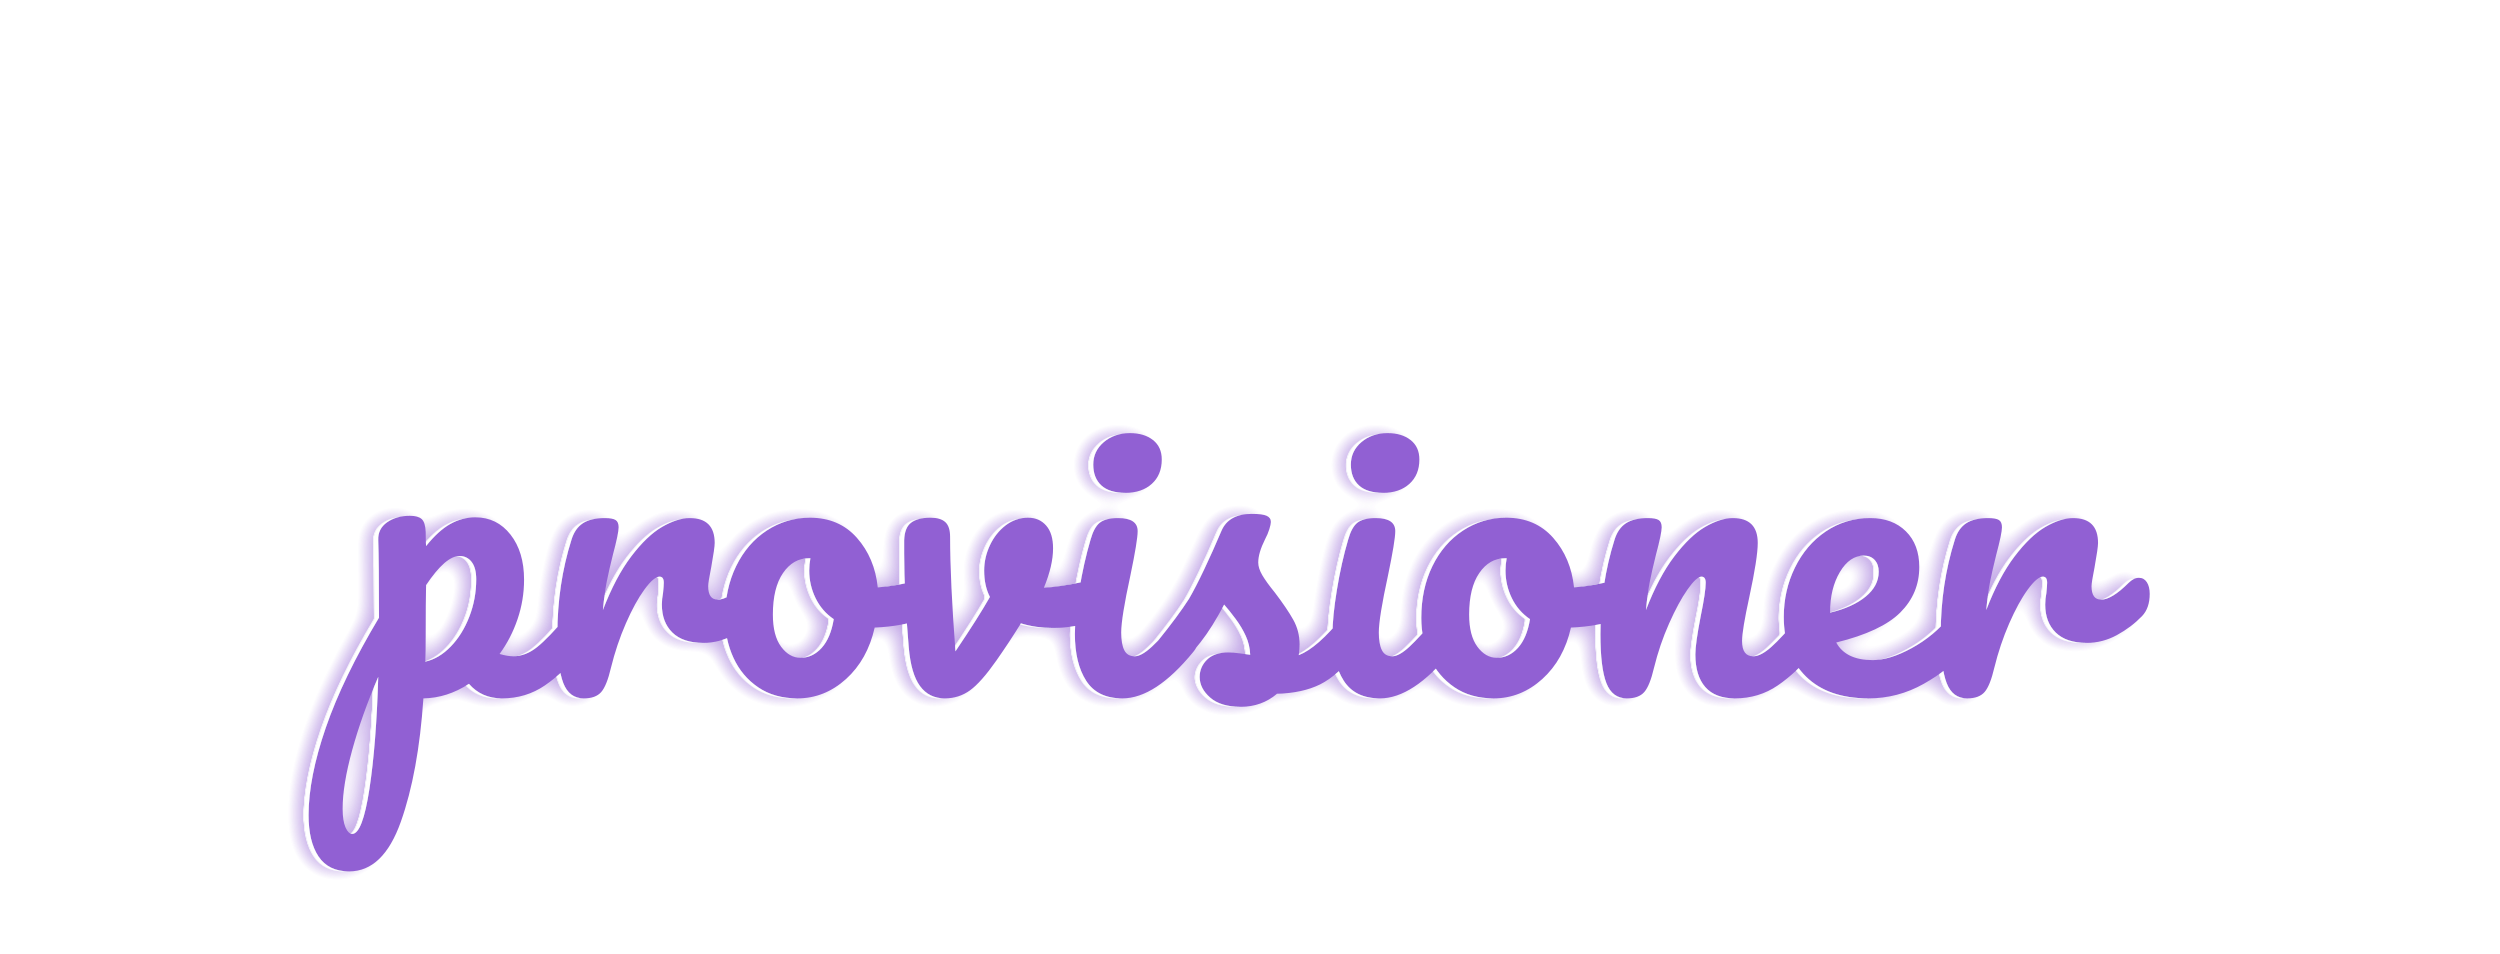
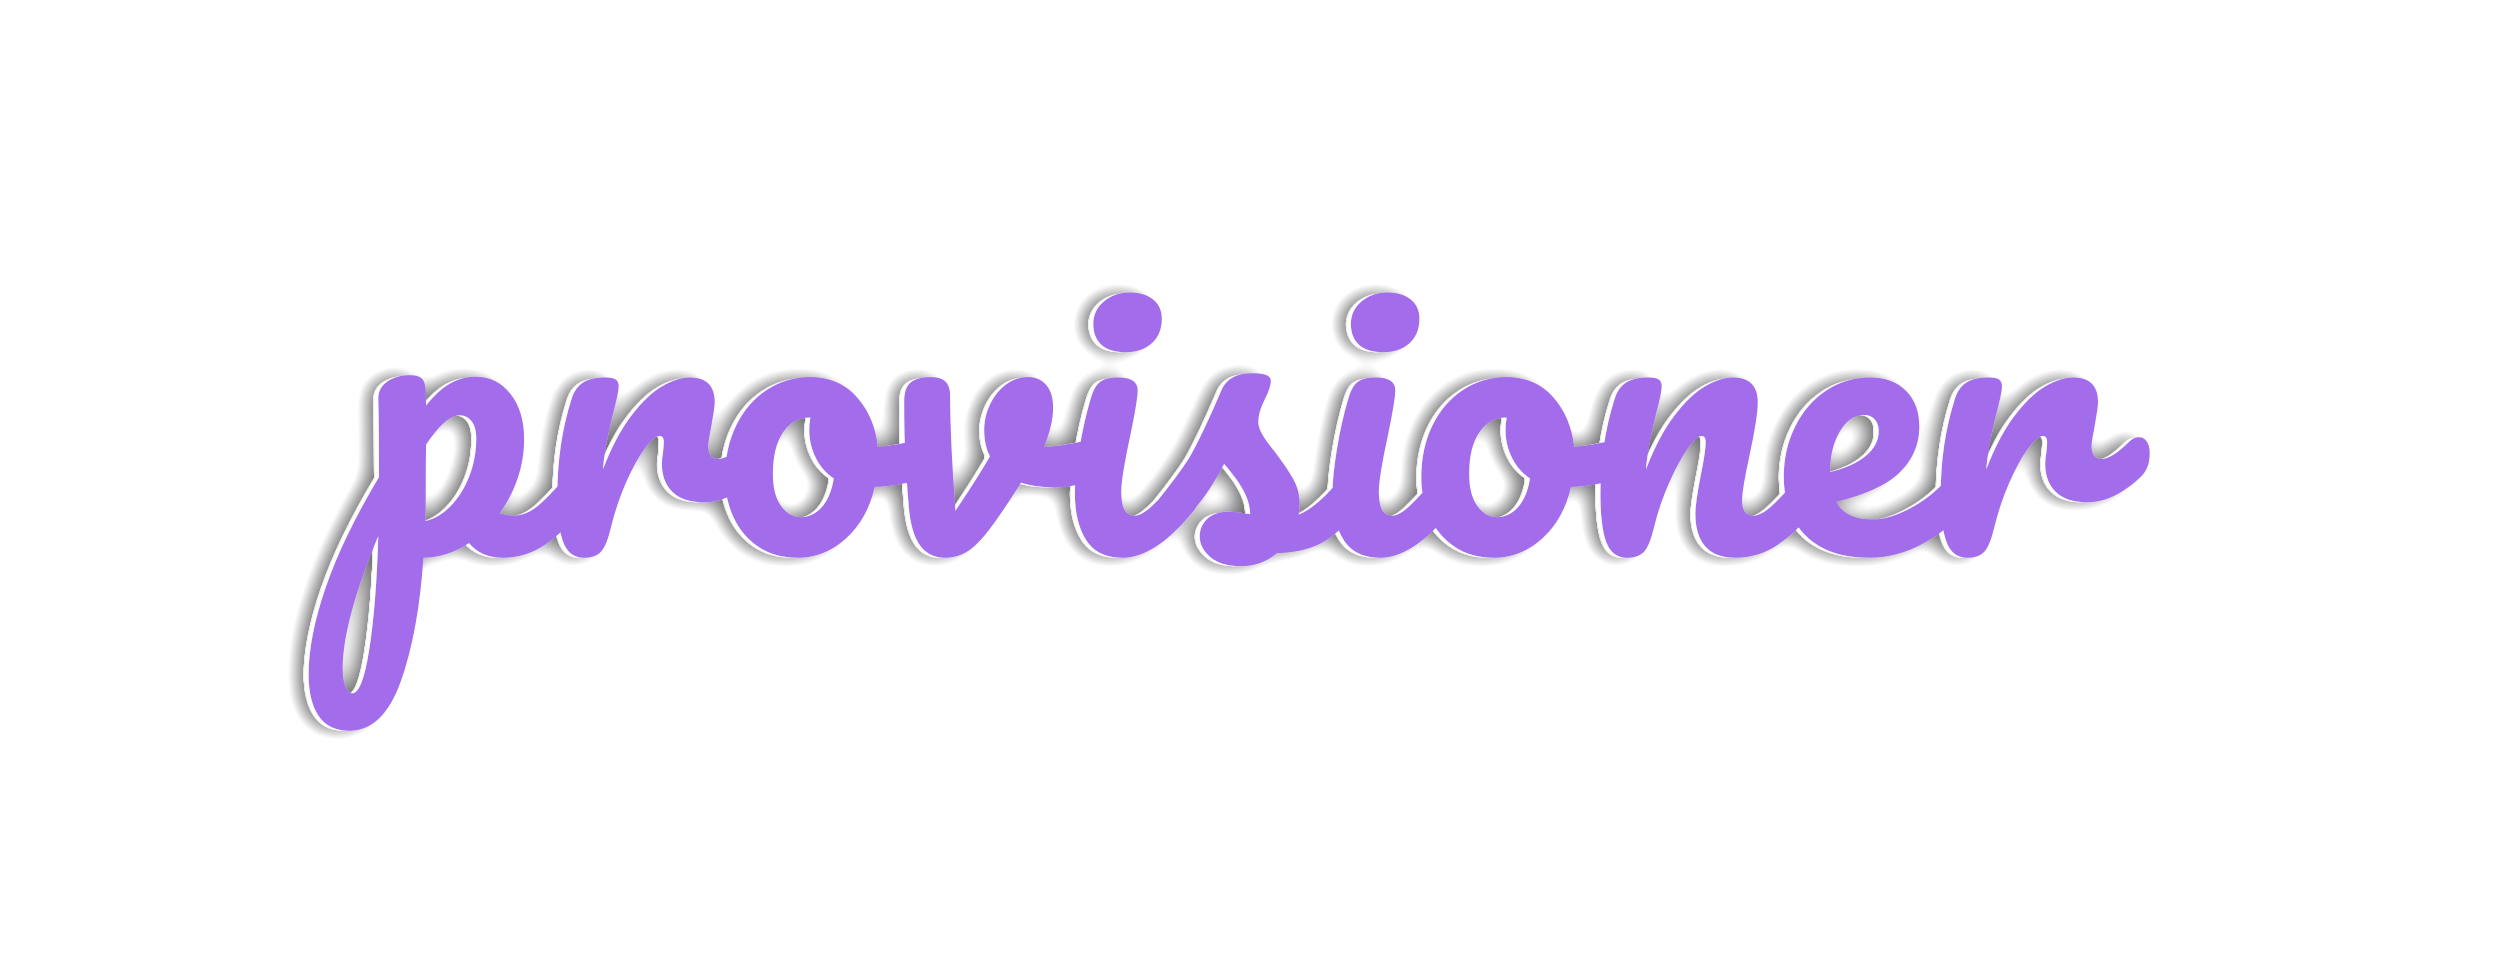
- <svg xmlns="http://www.w3.org/2000/svg" width="1306.25px" height="498.3px" viewBox="-403.125 -174.15 1306.25 498.3" style="background: rgba(0, 0, 0, 0);" preserveAspectRatio="xMidYMid">
+ <svg xmlns="http://www.w3.org/2000/svg" width="1306.278px" height="498.903px" viewBox="-403.139 -100.452 1306.278 498.903" style="background: none;" preserveAspectRatio="xMidYMid">
  <defs>
    <filter id="editing-extrude-glow">
      <feFlood flood-color="#ffffff" result="flood-1" />
      <feMorphology operator="erode" radius="1" in="SourceAlpha" result="erode" />
      <feComposite operator="in" in="flood-1" in2="erode" result="comp1" />
      <feConvolveMatrix order="4,4" divisor="1" in="comp1" result="convolve" kernelMatrix="0 0 0 0 0 0 0 0 1 1 1 1 0 0 0 0" />
      <feOffset dx="-4" dy="0" in="convolve" result="extrude" />
      <feComposite operator="in" in="flood-1" in2="extrude" result="comp-extrude" />
-       <feFlood flood-color="#9161d3" result="flood-2" />
+       <feFlood flood-color="#000000" result="flood-2" />
      <feComposite operator="in" in="flood-2" in2="SourceAlpha" result="comp2" />
      <feMorphology operator="dilate" radius="1" in="comp2" result="dilate" />
      <feOffset dx="-6" dy="0" in="dilate" result="offset" />
      <feGaussianBlur in="offset" stdDeviation="5.8" result="blur" />
      <feComponentTransfer in="blur" result="shadow">
        <feFuncA type="linear" slope="0.8" intercept="-0.2" />
      </feComponentTransfer>
      <feMerge>
        <feMergeNode in="shadow" />
        <feMergeNode in="comp-extrude" />
        <feMergeNode in="SourceGraphic" />
      </feMerge>
    </filter>
  </defs>
  <g filter="url(#editing-extrude-glow)">
-     <g transform="translate(-218.1017, 189.7575)">
-       <path d="M116.40-44.60L116.40-44.60Q119-44.60 120.50-42.20L120.50-42.20L120.50-42.20Q122-39.80 122-35.60L122-35.60L122-35.60Q122-27.60 118.20-23.20L118.20-23.20L118.20-23.20Q109.60-12.60 99.70-5.80L99.70-5.80L99.70-5.80Q89.80 1 77.20 1L77.20 1L77.20 1Q66.60 1 60-6.60L60-6.60L60-6.60Q48.60 0.80 36.20 1L36.20 1L36.20 1Q33.60 39.60 24.40 65.50L24.40 65.50L24.40 65.50Q15.20 91.40-2.60 91.40L-2.60 91.40L-2.60 91.40Q-13.40 91.40-18.60 83.60L-18.60 83.60L-18.60 83.60Q-23.80 75.80-23.80 62L-23.80 62L-23.80 62Q-23.80 42.40-14.80 16.30L-14.80 16.30L-14.80 16.30Q-5.80-9.80 13-41.20L13-41.20L13-41.20Q13-70.40 12.60-81.80L12.60-81.80L12.60-81.80Q12.40-87.60 17.20-91L17.20-91L17.20-91Q22-94.40 29.20-94.40L29.20-94.40L29.20-94.40Q33.40-94.40 35.30-92.70L35.30-92.70L35.30-92.70Q37.20-91 37.40-86L37.40-86L37.40-86Q37.40-81 37.60-78.60L37.60-78.60L37.60-78.60Q44-86.60 50.20-90.10L50.20-90.10L50.20-90.10Q56.40-93.60 63.40-93.60L63.40-93.60L63.40-93.60Q74.60-93.60 81.70-84.60L81.70-84.60L81.70-84.60Q88.80-75.60 88.80-61L88.80-61L88.80-61Q88.80-50.40 85.40-40.40L85.40-40.40L85.40-40.40Q82-30.40 76-22.20L76-22.20L76-22.20Q80.20-21 83-21L83-21L83-21Q89.60-21 95.60-25.80L95.60-25.80L95.60-25.80Q101.60-30.60 111-41.80L111-41.80L111-41.80Q113.40-44.60 116.40-44.60L116.40-44.60ZM37.20-18.20L37.20-18.20Q44.40-19.80 50.50-26.10L50.50-26.10L50.50-26.10Q56.60-32.40 60.20-41.70L60.20-41.70L60.20-41.70Q63.80-51 63.80-61.20L63.80-61.20L63.80-61.20Q63.80-67.20 61.40-70.30L61.40-70.30L61.40-70.30Q59-73.40 55-73.40L55-73.40L55-73.40Q47.80-73.40 37.60-58.20L37.60-58.20L37.60-58.20Q37.40-49.40 37.40-32.40L37.40-32.40L37.40-32.40Q37.40-23.20 37.20-18.20L37.20-18.20ZM-1 71.80L-1 71.80Q4.40 71.80 8 48.30L8 48.30L8 48.30Q11.60 24.80 12.60-10.20L12.60-10.20L12.60-10.20Q4 9.80-1 28L-1 28L-1 28Q-6 46.20-6 58.60L-6 58.60L-6 58.60Q-6 65-4.50 68.40L-4.50 68.40L-4.50 68.40Q-3 71.80-1 71.80L-1 71.80ZM120 1L120 1Q112.40 1 109.30-7L109.30-7L109.30-7Q106.20-15 106.20-32.60L106.20-32.60L106.20-32.60Q106.20-58.60 113.60-82L113.60-82L113.60-82Q115.40-87.80 119.50-90.50L119.50-90.50L119.50-90.50Q123.60-93.20 131-93.20L131-93.20L131-93.20Q135-93.20 136.60-92.20L136.60-92.20L136.60-92.20Q138.20-91.20 138.20-88.40L138.20-88.40L138.20-88.40Q138.20-85.20 135.20-74L135.20-74L135.20-74Q133.20-66 132-60L132-60L132-60Q130.80-54 130-45.20L130-45.20L130-45.20Q136.60-62.40 144.80-73.20L144.80-73.20L144.80-73.20Q153-84 160.90-88.60L160.90-88.60L160.90-88.60Q168.80-93.20 175.40-93.20L175.40-93.20L175.40-93.20Q188.40-93.20 188.40-80.20L188.40-80.20L188.40-80.20Q188.40-77.60 186.60-67.60L186.60-67.60L186.60-67.60Q185-59.60 185-57.60L185-57.60L185-57.60Q185-50.60 190-50.60L190-50.60L190-50.60Q195.60-50.60 204.40-59.40L204.40-59.40L204.40-59.40Q207-62 209.80-62L209.80-62L209.80-62Q212.40-62 213.90-59.70L213.90-59.70L213.90-59.70Q215.40-57.40 215.40-53.60L215.40-53.60L215.40-53.60Q215.40-46.20 211.40-42L211.40-42L211.40-42Q205.80-36.20 198.30-32.10L198.30-32.10L198.30-32.10Q190.80-28 182.40-28L182.40-28L182.40-28Q171.80-28 166.30-33.40L166.30-33.40L166.30-33.40Q160.80-38.80 160.80-48L160.80-48L160.80-48Q160.80-51 161.40-54L161.40-54L161.40-54Q161.80-58 161.80-59.40L161.80-59.40L161.80-59.40Q161.80-62.60 159.60-62.60L159.60-62.60L159.60-62.60Q156.60-62.60 151.70-55.90L151.70-55.90L151.70-55.90Q146.80-49.20 142-38.20L142-38.20L142-38.20Q137.20-27.20 134.20-15L134.20-15L134.20-15Q132-5.60 129.10-2.30L129.10-2.30L129.10-2.30Q126.20 1 120 1L120 1ZM298.80-61.40L298.80-61.40Q301.40-61.40 302.80-58.80L302.80-58.80L302.80-58.80Q304.20-56.20 304.20-52.20L304.20-52.20L304.20-52.20Q304.20-42.60 298.40-40.80L298.40-40.80L298.40-40.80Q286.40-36.60 272-36L272-36L272-36Q268.20-19.20 257-9.10L257-9.10L257-9.10Q245.80 1 231.60 1L231.60 1L231.60 1Q219.60 1 211.10-4.80L211.10-4.80L211.10-4.80Q202.60-10.60 198.20-20.20L198.20-20.20L198.20-20.20Q193.80-29.80 193.80-41L193.80-41L193.80-41Q193.80-56.20 199.60-68.10L199.60-68.10L199.60-68.10Q205.40-80 215.60-86.70L215.60-86.70L215.60-86.70Q225.80-93.40 238.20-93.40L238.20-93.40L238.20-93.40Q253.40-93.40 262.70-82.90L262.70-82.90L262.70-82.90Q272-72.40 273.60-57L273.60-57L273.60-57Q283-57.60 296-61L296-61L296-61Q297.60-61.40 298.80-61.40L298.80-61.40ZM233.20-20.20L233.20-20.20Q239.60-20.20 244.30-25.40L244.30-25.40L244.30-25.40Q249-30.60 250.60-40.40L250.60-40.40L250.60-40.40Q244.40-44.60 241.10-51.40L241.10-51.40L241.10-51.40Q237.80-58.20 237.80-65.80L237.80-65.80L237.80-65.80Q237.80-69 238.40-72.20L238.40-72.20L237.40-72.20L237.40-72.20Q229.40-72.20 224.10-64.50L224.10-64.50L224.10-64.50Q218.80-56.80 218.80-42.80L218.80-42.80L218.80-42.80Q218.80-31.80 223.10-26L223.10-26L223.10-26Q227.40-20.20 233.20-20.20L233.20-20.20ZM386-60.80L386-60.80Q386.60-61 388-61L388-61L388-61Q391-61 392.60-59L392.60-59L392.60-59Q394.20-57 394.20-53.60L394.20-53.60L394.20-53.60Q394.20-47.40 391.80-43.90L391.80-43.90L391.80-43.90Q389.40-40.40 384.60-38.80L384.60-38.80L384.60-38.80Q375.40-35.80 365-35.80L365-35.80L365-35.80Q356.20-35.80 348.40-38.20L348.40-38.20L348.40-38.20Q342.60-28.80 335.60-18.80L335.60-18.80L335.60-18.80Q327.60-7.40 321.80-3.20L321.80-3.20L321.80-3.20Q316 1 308.60 1L308.60 1L308.60 1Q300.40 1 295.70-5.40L295.70-5.40L295.70-5.40Q291-11.80 289.80-25.60L289.80-25.60L289.80-25.60Q287.40-53.60 287.40-74.60L287.40-74.60L287.40-81.60L287.40-81.60Q287.60-88.20 291-90.80L291-90.80L291-90.80Q294.40-93.40 301.20-93.40L301.20-93.40L301.20-93.40Q306.40-93.40 308.90-91.10L308.90-91.10L308.90-91.10Q311.40-88.80 311.40-83.40L311.40-83.40L311.40-83.40Q311.40-60.40 314.20-23.60L314.20-23.60L314.20-23.60Q326.20-41.40 332.20-52L332.20-52L332.20-52Q329.20-57.80 329.20-65.80L329.20-65.80L329.20-65.80Q329.20-72.60 332.20-79L332.20-79L332.20-79Q335.20-85.40 340.40-89.40L340.40-89.40L340.40-89.40Q345.60-93.40 352.20-93.40L352.20-93.40L352.20-93.40Q358-93.40 361.60-89.30L361.60-89.30L361.60-89.30Q365.20-85.20 365.20-77.40L365.20-77.40L365.20-77.40Q365.20-68.40 360.40-56.80L360.40-56.80L360.40-56.80Q368-57.20 380.60-59.80L380.60-59.80L386-60.80ZM403-106.40L403-106.40Q394.60-106.40 390.40-110.30L390.40-110.30L390.40-110.30Q386.20-114.20 386.20-121.20L386.20-121.20L386.20-121.20Q386.20-128.20 391.70-132.90L391.70-132.90L391.70-132.90Q397.20-137.60 405.40-137.60L405.40-137.60L405.40-137.60Q412.80-137.60 417.40-134L417.40-134L417.40-134Q422-130.40 422-123.80L422-123.80L422-123.80Q422-115.80 416.80-111.10L416.80-111.10L416.80-111.10Q411.60-106.40 403-106.40L403-106.40ZM401.40 1L401.40 1Q388.40 1 382.50-8.20L382.50-8.20L382.50-8.20Q376.60-17.40 376.60-32.60L376.60-32.60L376.60-32.60Q376.60-41.60 378.90-55.70L378.90-55.70L378.90-55.70Q381.20-69.80 384.80-82L384.80-82L384.80-82Q386.60-88.40 389.60-90.80L389.60-90.80L389.60-90.80Q392.60-93.20 399.20-93.20L399.20-93.20L399.20-93.20Q409.40-93.20 409.40-86.40L409.40-86.40L409.40-86.40Q409.40-81.40 405.60-63.20L405.60-63.20L405.60-63.20Q400.80-41.20 400.80-33.40L400.80-33.40L400.80-33.40Q400.80-27.40 402.40-24.20L402.40-24.20L402.40-24.20Q404-21 407.80-21L407.80-21L407.80-21Q411.40-21 416.80-26L416.80-26L416.80-26Q422.20-31 431.20-41.80L431.20-41.80L431.20-41.80Q433.60-44.60 436.60-44.60L436.60-44.60L436.60-44.60Q439.20-44.60 440.70-42.20L440.70-42.20L440.70-42.20Q442.20-39.80 442.20-35.60L442.20-35.60L442.20-35.60Q442.20-27.60 438.40-23.20L438.40-23.20L438.40-23.20Q418.60 1 401.40 1L401.40 1ZM463.20 5.40L463.20 5.40Q452.80 5.40 447.30 0.60L447.30 0.60L447.30 0.60Q441.80-4.20 441.80-10.20L441.80-10.20L441.80-10.20Q441.80-15.40 445.60-19.20L445.60-19.20L445.60-19.20Q449.40-23 456.80-23L456.80-23L456.80-23Q459.40-23 462.90-22.50L462.90-22.50L462.90-22.50Q466.40-22 468.20-21.80L468.20-21.80L468.20-21.80Q468-27 465.90-31.60L465.90-31.60L465.90-31.60Q463.80-36.20 460.60-40.50L460.60-40.50L460.60-40.50Q457.40-44.80 454.60-48L454.60-48L454.60-48Q448.40-36.20 442.30-28.40L442.30-28.40L442.30-28.40Q436.20-20.60 429-13.60L429-13.60L429-13.60Q425.40-10 421.40-10L421.40-10L421.40-10Q418.20-10 416.20-12.30L416.20-12.30L416.20-12.30Q414.20-14.60 414.20-18L414.20-18L414.20-18Q414.20-22 417-25.40L417-25.40L419.60-28.60L419.60-28.60Q430.60-42.20 436.20-51L436.20-51L436.20-51Q439.60-56.80 444.20-66.50L444.20-66.50L444.20-66.50Q448.80-76.20 453.20-86.60L453.20-86.60L453.20-86.60Q457-95.40 469-95.40L469-95.40L469-95.40Q474.60-95.40 476.80-94.40L476.80-94.40L476.80-94.40Q479-93.40 479-91.20L479-91.20L479-91.20Q479-90 478.20-87.40L478.20-87.40L478.20-87.40Q477.40-84.80 476-82.20L476-82.20L476-82.20Q472.40-75 472.40-70L472.40-70L472.40-70Q472.40-67 474.50-63.40L474.50-63.40L474.50-63.40Q476.60-59.80 481-54.40L481-54.40L481-54.40Q487.40-46 490.70-40.10L490.70-40.10L490.70-40.10Q494-34.20 494-27.20L494-27.20L494-27.20Q494-25.20 493.60-21.60L493.60-21.60L493.60-21.60Q503.40-25.40 516.60-41.80L516.60-41.80L516.60-41.80Q519-44.60 522-44.60L522-44.60L522-44.60Q524.60-44.60 526.10-42.20L526.10-42.20L526.10-42.20Q527.60-39.80 527.60-35.60L527.60-35.60L527.60-35.60Q527.60-28 523.80-23.20L523.80-23.20L523.80-23.20Q513.80-10.80 504.70-6.30L504.70-6.30L504.70-6.30Q495.60-1.80 482.20-1.40L482.20-1.40L482.20-1.40Q474.20 5.40 463.20 5.40L463.20 5.40ZM537.60-106.40L537.60-106.40Q529.20-106.40 525-110.30L525-110.30L525-110.30Q520.80-114.20 520.80-121.20L520.80-121.20L520.80-121.20Q520.80-128.20 526.30-132.90L526.30-132.90L526.30-132.90Q531.80-137.60 540-137.60L540-137.60L540-137.60Q547.40-137.60 552-134L552-134L552-134Q556.60-130.40 556.60-123.80L556.60-123.80L556.60-123.80Q556.60-115.80 551.40-111.10L551.40-111.10L551.40-111.10Q546.20-106.40 537.60-106.40L537.60-106.40ZM536 1L536 1Q523 1 517.10-8.20L517.10-8.20L517.10-8.20Q511.20-17.40 511.20-32.60L511.20-32.60L511.20-32.60Q511.20-41.60 513.50-55.70L513.50-55.70L513.50-55.70Q515.80-69.80 519.40-82L519.40-82L519.40-82Q521.20-88.40 524.20-90.80L524.20-90.80L524.20-90.80Q527.20-93.20 533.80-93.20L533.80-93.20L533.80-93.20Q544-93.20 544-86.40L544-86.40L544-86.40Q544-81.40 540.20-63.20L540.20-63.20L540.20-63.20Q535.40-41.20 535.40-33.40L535.40-33.40L535.40-33.40Q535.40-27.40 537-24.20L537-24.20L537-24.20Q538.60-21 542.40-21L542.40-21L542.40-21Q546-21 551.40-26L551.40-26L551.40-26Q556.80-31 565.80-41.80L565.80-41.80L565.80-41.80Q568.20-44.60 571.20-44.60L571.20-44.60L571.20-44.60Q573.80-44.60 575.30-42.20L575.30-42.20L575.30-42.20Q576.80-39.80 576.80-35.60L576.80-35.60L576.80-35.60Q576.80-27.60 573-23.20L573-23.20L573-23.20Q553.20 1 536 1L536 1ZM662.60-61.40L662.60-61.40Q665.20-61.40 666.60-58.80L666.60-58.80L666.60-58.80Q668-56.20 668-52.20L668-52.20L668-52.20Q668-42.60 662.20-40.80L662.20-40.80L662.20-40.80Q650.20-36.60 635.80-36L635.80-36L635.80-36Q632-19.20 620.80-9.10L620.80-9.10L620.80-9.10Q609.60 1 595.40 1L595.40 1L595.40 1Q583.40 1 574.90-4.80L574.90-4.80L574.90-4.80Q566.40-10.60 562-20.20L562-20.20L562-20.20Q557.60-29.80 557.60-41L557.60-41L557.60-41Q557.60-56.20 563.40-68.10L563.40-68.10L563.40-68.10Q569.20-80 579.40-86.70L579.40-86.70L579.40-86.70Q589.60-93.40 602-93.40L602-93.40L602-93.40Q617.20-93.40 626.50-82.90L626.50-82.90L626.50-82.90Q635.80-72.40 637.40-57L637.40-57L637.40-57Q646.80-57.60 659.80-61L659.80-61L659.80-61Q661.40-61.40 662.60-61.40L662.60-61.40ZM597-20.20L597-20.20Q603.40-20.20 608.10-25.40L608.10-25.40L608.10-25.40Q612.80-30.60 614.40-40.40L614.40-40.40L614.40-40.40Q608.20-44.60 604.90-51.40L604.90-51.40L604.90-51.40Q601.60-58.20 601.60-65.80L601.60-65.80L601.60-65.80Q601.60-69 602.20-72.20L602.20-72.20L601.20-72.20L601.20-72.20Q593.20-72.20 587.90-64.50L587.90-64.50L587.90-64.50Q582.60-56.80 582.60-42.80L582.60-42.80L582.60-42.80Q582.60-31.80 586.90-26L586.90-26L586.90-26Q591.20-20.20 597-20.20L597-20.20ZM665 1L665 1Q657.40 1 654.30-7L654.30-7L654.30-7Q651.20-15 651.20-32.60L651.20-32.60L651.20-32.60Q651.20-58.60 658.60-82L658.60-82L658.60-82Q660.40-87.80 664.50-90.50L664.50-90.50L664.50-90.50Q668.60-93.20 676-93.20L676-93.20L676-93.20Q680-93.20 681.60-92.20L681.60-92.20L681.60-92.20Q683.20-91.20 683.20-88.40L683.20-88.40L683.20-88.40Q683.20-85.20 680.20-74L680.20-74L680.20-74Q678.20-66 677-60L677-60L677-60Q675.80-54 675-45.20L675-45.20L675-45.20Q681.60-62.40 689.80-73.20L689.80-73.20L689.80-73.20Q698-84 705.90-88.60L705.90-88.60L705.90-88.60Q713.80-93.20 720.40-93.20L720.40-93.20L720.40-93.20Q733.40-93.20 733.40-80.20L733.40-80.20L733.40-80.20Q733.40-72.40 729-52L729-52L729-52Q725.20-34.60 725.20-29L725.20-29L725.20-29Q725.20-21 731-21L731-21L731-21Q735-21 740.50-25.90L740.50-25.90L740.50-25.90Q746-30.80 755.20-41.80L755.20-41.80L755.20-41.80Q757.60-44.60 760.60-44.60L760.60-44.60L760.60-44.60Q763.20-44.60 764.70-42.20L764.70-42.20L764.70-42.20Q766.20-39.80 766.20-35.60L766.20-35.60L766.20-35.60Q766.20-27.60 762.40-23.20L762.40-23.20L762.40-23.20Q753.80-12.60 743.90-5.80L743.90-5.80L743.90-5.80Q734 1 721.40 1L721.40 1L721.40 1Q711.20 1 706-4.90L706-4.90L706-4.90Q700.80-10.80 700.80-22L700.80-22L700.80-22Q700.80-27.60 703.60-42L703.60-42L703.60-42Q706.20-54.60 706.20-59.40L706.20-59.40L706.20-59.40Q706.20-62.60 704-62.60L704-62.60L704-62.60Q701.40-62.60 696.70-55.90L696.70-55.90L696.70-55.90Q692-49.20 687.10-38.20L687.10-38.20L687.10-38.20Q682.20-27.20 679.20-15L679.20-15L679.20-15Q677-5.60 674.10-2.30L674.10-2.30L674.10-2.30Q671.20 1 665 1L665 1ZM839.20-44.60L839.20-44.60Q841.80-44.60 843.30-42.20L843.30-42.20L843.30-42.20Q844.80-39.80 844.80-35.60L844.80-35.60L844.80-35.60Q844.80-27.60 841.00-23.20L841.00-23.20L841.00-23.20Q833.60-14.20 820.10-6.60L820.10-6.60L820.10-6.60Q806.60 1 791.20 1L791.20 1L791.20 1Q770.20 1 758.60-10.40L758.60-10.40L758.60-10.40Q747.00-21.80 747.00-41.60L747.00-41.60L747.00-41.60Q747.00-55.40 752.80-67.30L752.80-67.30L752.80-67.30Q758.60-79.20 768.90-86.20L768.90-86.20L768.90-86.20Q779.20-93.20 792.20-93.20L792.20-93.20L792.20-93.20Q803.80-93.20 810.80-86.30L810.80-86.30L810.80-86.30Q817.80-79.40 817.80-67.60L817.80-67.60L817.80-67.60Q817.80-53.80 807.90-43.90L807.90-43.90L807.90-43.90Q798.00-34 774.40-28.20L774.40-28.20L774.40-28.20Q779.40-19 793.40-19L793.40-19L793.40-19Q802.40-19 813.90-25.30L813.90-25.30L813.90-25.30Q825.40-31.60 833.80-41.80L833.80-41.80L833.80-41.80Q836.20-44.60 839.20-44.60L839.20-44.60ZM788.80-73.60L788.80-73.60Q781.40-73.60 776.30-65L776.30-65L776.30-65Q771.20-56.40 771.20-44.20L771.20-44.20L771.20-43.80L771.20-43.80Q783.00-46.60 789.80-52.20L789.80-52.20L789.80-52.20Q796.60-57.80 796.60-65.20L796.60-65.20L796.60-65.20Q796.60-69 794.50-71.30L794.50-71.30L794.50-71.30Q792.40-73.60 788.80-73.60L788.80-73.60ZM842.80 1L842.80 1Q835.20 1 832.10-7L832.10-7L832.10-7Q829.00-15 829.00-32.60L829.00-32.60L829.00-32.60Q829.00-58.60 836.40-82L836.40-82L836.40-82Q838.20-87.80 842.30-90.50L842.30-90.50L842.30-90.50Q846.40-93.20 853.80-93.20L853.80-93.20L853.80-93.20Q857.80-93.20 859.40-92.20L859.40-92.20L859.40-92.20Q861.00-91.20 861.00-88.40L861.00-88.40L861.00-88.40Q861.00-85.20 858.00-74L858.00-74L858.00-74Q856.00-66 854.80-60L854.80-60L854.80-60Q853.60-54 852.80-45.20L852.80-45.20L852.80-45.20Q859.40-62.40 867.60-73.20L867.60-73.20L867.60-73.20Q875.80-84 883.70-88.60L883.70-88.60L883.70-88.60Q891.60-93.20 898.20-93.20L898.20-93.20L898.20-93.20Q911.20-93.20 911.20-80.20L911.20-80.20L911.20-80.20Q911.20-77.60 909.40-67.60L909.40-67.60L909.40-67.60Q907.80-59.60 907.80-57.60L907.80-57.60L907.80-57.60Q907.80-50.60 912.80-50.60L912.80-50.60L912.80-50.60Q918.40-50.60 927.20-59.40L927.20-59.40L927.20-59.40Q929.80-62 932.60-62L932.60-62L932.60-62Q935.20-62 936.70-59.70L936.70-59.70L936.70-59.70Q938.20-57.40 938.20-53.60L938.20-53.60L938.20-53.60Q938.20-46.20 934.20-42L934.20-42L934.20-42Q928.60-36.20 921.10-32.10L921.10-32.10L921.10-32.10Q913.60-28 905.20-28L905.20-28L905.20-28Q894.60-28 889.10-33.40L889.10-33.40L889.10-33.40Q883.60-38.80 883.60-48L883.60-48L883.60-48Q883.60-51 884.20-54L884.20-54L884.20-54Q884.60-58 884.60-59.40L884.60-59.40L884.60-59.40Q884.60-62.60 882.40-62.60L882.40-62.60L882.40-62.60Q879.40-62.60 874.50-55.90L874.50-55.90L874.50-55.90Q869.60-49.20 864.80-38.20L864.80-38.20L864.80-38.20Q860.00-27.20 857.00-15L857.00-15L857.00-15Q854.80-5.60 851.90-2.30L851.90-2.30L851.90-2.30Q849.00 1 842.80 1L842.80 1Z" fill="#9161d3" />
+     <g transform="translate(-218.1022, 189.9791)">
+       <path d="M116.40-44.60L116.40-44.60Q119-44.60 120.50-42.20L120.50-42.20L120.50-42.20Q122-39.80 122-35.60L122-35.60L122-35.60Q122-27.60 118.20-23.20L118.20-23.20L118.20-23.20Q109.60-12.60 99.70-5.80L99.70-5.80L99.70-5.80Q89.80 1 77.20 1L77.20 1L77.20 1Q66.60 1 60-6.60L60-6.60L60-6.60Q48.60 0.80 36.20 1L36.20 1L36.20 1Q33.60 39.60 24.40 65.50L24.40 65.50L24.40 65.50Q15.20 91.40-2.60 91.40L-2.60 91.40L-2.60 91.40Q-13.40 91.40-18.60 83.60L-18.60 83.60L-18.60 83.60Q-23.80 75.80-23.80 62L-23.80 62L-23.80 62Q-23.80 42.40-14.80 16.30L-14.80 16.30L-14.80 16.30Q-5.80-9.80 13-41.20L13-41.20L13-41.20Q13-70.40 12.60-81.80L12.60-81.80L12.60-81.80Q12.40-87.60 17.20-91L17.20-91L17.20-91Q22-94.40 29.20-94.40L29.20-94.40L29.20-94.40Q33.40-94.40 35.30-92.70L35.30-92.70L35.30-92.70Q37.20-91 37.40-86L37.40-86L37.40-86Q37.40-81 37.60-78.60L37.60-78.60L37.60-78.60Q44-86.60 50.20-90.10L50.20-90.10L50.20-90.10Q56.40-93.60 63.40-93.60L63.40-93.60L63.40-93.60Q74.60-93.60 81.70-84.60L81.70-84.60L81.70-84.60Q88.80-75.60 88.80-61L88.80-61L88.80-61Q88.80-50.40 85.40-40.40L85.40-40.40L85.40-40.40Q82-30.40 76-22.20L76-22.20L76-22.20Q80.20-21 83-21L83-21L83-21Q89.60-21 95.60-25.80L95.60-25.80L95.60-25.80Q101.60-30.60 111-41.80L111-41.80L111-41.80Q113.40-44.60 116.40-44.60L116.40-44.60ZM37.20-18.20L37.20-18.20Q44.40-19.80 50.50-26.10L50.50-26.10L50.50-26.10Q56.60-32.40 60.20-41.70L60.20-41.70L60.20-41.70Q63.80-51 63.80-61.20L63.80-61.20L63.80-61.20Q63.80-67.20 61.40-70.30L61.40-70.30L61.40-70.30Q59-73.40 55-73.40L55-73.40L55-73.40Q47.80-73.40 37.60-58.20L37.60-58.20L37.60-58.20Q37.40-49.40 37.40-32.40L37.40-32.40L37.40-32.40Q37.40-23.20 37.20-18.20L37.20-18.20ZM-1 71.80L-1 71.80Q4.40 71.80 8 48.30L8 48.30L8 48.30Q11.60 24.80 12.60-10.20L12.60-10.20L12.60-10.20Q4 9.80-1 28L-1 28L-1 28Q-6 46.20-6 58.60L-6 58.60L-6 58.60Q-6 65-4.50 68.40L-4.50 68.40L-4.50 68.40Q-3 71.80-1 71.80L-1 71.80ZM120 1L120 1Q112.40 1 109.30-7L109.30-7L109.30-7Q106.20-15 106.20-32.60L106.20-32.60L106.20-32.60Q106.20-58.60 113.60-82L113.60-82L113.60-82Q115.40-87.80 119.50-90.50L119.50-90.50L119.50-90.50Q123.60-93.20 131-93.20L131-93.20L131-93.20Q135-93.20 136.60-92.20L136.60-92.20L136.60-92.20Q138.20-91.20 138.20-88.40L138.20-88.40L138.20-88.40Q138.20-85.20 135.20-74L135.20-74L135.20-74Q133.20-66 132-60L132-60L132-60Q130.80-54 130-45.20L130-45.20L130-45.20Q136.60-62.40 144.80-73.20L144.80-73.20L144.80-73.20Q153-84 160.90-88.60L160.90-88.60L160.90-88.60Q168.80-93.20 175.40-93.20L175.40-93.20L175.40-93.20Q188.40-93.20 188.40-80.20L188.40-80.20L188.40-80.20Q188.40-77.60 186.60-67.60L186.60-67.60L186.60-67.60Q185-59.60 185-57.60L185-57.60L185-57.60Q185-50.60 190-50.60L190-50.60L190-50.60Q195.60-50.60 204.40-59.40L204.40-59.40L204.40-59.40Q207-62 209.80-62L209.80-62L209.80-62Q212.40-62 213.90-59.70L213.90-59.70L213.90-59.70Q215.40-57.40 215.40-53.60L215.40-53.60L215.40-53.60Q215.40-46.20 211.40-42L211.40-42L211.40-42Q205.80-36.20 198.30-32.10L198.30-32.10L198.30-32.10Q190.80-28 182.40-28L182.40-28L182.40-28Q171.80-28 166.30-33.40L166.30-33.40L166.30-33.40Q160.80-38.80 160.80-48L160.80-48L160.80-48Q160.80-51 161.40-54L161.40-54L161.40-54Q161.80-58 161.80-59.40L161.80-59.40L161.80-59.40Q161.80-62.60 159.60-62.60L159.60-62.60L159.60-62.60Q156.60-62.60 151.70-55.90L151.70-55.90L151.70-55.90Q146.80-49.20 142-38.20L142-38.20L142-38.20Q137.20-27.20 134.20-15L134.20-15L134.20-15Q132-5.60 129.10-2.30L129.10-2.30L129.10-2.30Q126.20 1 120 1L120 1ZM298.80-61.40L298.80-61.40Q301.40-61.40 302.80-58.80L302.80-58.80L302.80-58.80Q304.20-56.20 304.20-52.20L304.20-52.20L304.20-52.20Q304.20-42.60 298.40-40.80L298.40-40.80L298.40-40.80Q286.40-36.60 272-36L272-36L272-36Q268.20-19.20 257-9.10L257-9.10L257-9.10Q245.80 1 231.60 1L231.60 1L231.60 1Q219.60 1 211.10-4.80L211.10-4.80L211.10-4.80Q202.60-10.60 198.20-20.20L198.20-20.20L198.20-20.20Q193.80-29.80 193.80-41L193.80-41L193.80-41Q193.80-56.20 199.60-68.10L199.60-68.10L199.60-68.10Q205.40-80 215.60-86.70L215.60-86.70L215.60-86.70Q225.80-93.40 238.20-93.40L238.20-93.40L238.20-93.40Q253.40-93.40 262.70-82.90L262.70-82.90L262.70-82.90Q272-72.40 273.60-57L273.60-57L273.60-57Q283-57.60 296-61L296-61L296-61Q297.60-61.40 298.80-61.40L298.80-61.40ZM233.20-20.20L233.20-20.20Q239.60-20.20 244.30-25.40L244.30-25.40L244.30-25.40Q249-30.60 250.60-40.40L250.60-40.40L250.60-40.40Q244.40-44.60 241.10-51.40L241.10-51.40L241.10-51.40Q237.80-58.20 237.80-65.80L237.80-65.80L237.80-65.80Q237.80-69 238.40-72.20L238.40-72.20L237.40-72.20L237.40-72.20Q229.40-72.20 224.10-64.50L224.10-64.50L224.10-64.50Q218.80-56.80 218.80-42.80L218.80-42.80L218.80-42.80Q218.80-31.80 223.10-26L223.10-26L223.10-26Q227.40-20.20 233.20-20.20L233.20-20.20ZM386-60.80L386-60.80Q386.60-61 388-61L388-61L388-61Q391-61 392.60-59L392.60-59L392.60-59Q394.20-57 394.20-53.60L394.20-53.60L394.20-53.60Q394.20-47.40 391.80-43.90L391.80-43.90L391.80-43.90Q389.40-40.40 384.60-38.80L384.60-38.80L384.60-38.80Q375.40-35.80 365-35.80L365-35.80L365-35.80Q356.20-35.80 348.40-38.20L348.40-38.20L348.40-38.20Q342.60-28.80 335.60-18.80L335.60-18.80L335.60-18.80Q327.60-7.40 321.80-3.20L321.80-3.20L321.80-3.20Q316 1 308.60 1L308.60 1L308.60 1Q300.40 1 295.70-5.40L295.70-5.40L295.70-5.40Q291-11.80 289.80-25.60L289.80-25.60L289.80-25.60Q287.40-53.60 287.40-74.60L287.40-74.60L287.40-81.60L287.40-81.60Q287.60-88.20 291-90.80L291-90.80L291-90.80Q294.40-93.40 301.20-93.40L301.20-93.40L301.20-93.40Q306.40-93.40 308.90-91.10L308.90-91.10L308.90-91.10Q311.40-88.80 311.40-83.40L311.40-83.40L311.40-83.40Q311.40-60.40 314.20-23.60L314.20-23.60L314.20-23.60Q326.20-41.40 332.20-52L332.20-52L332.20-52Q329.20-57.80 329.20-65.80L329.20-65.80L329.20-65.80Q329.20-72.60 332.20-79L332.20-79L332.20-79Q335.20-85.40 340.40-89.40L340.40-89.40L340.40-89.40Q345.60-93.40 352.20-93.40L352.20-93.40L352.20-93.40Q358-93.40 361.60-89.30L361.60-89.30L361.60-89.30Q365.20-85.20 365.20-77.40L365.20-77.40L365.20-77.40Q365.20-68.40 360.40-56.80L360.40-56.80L360.40-56.80Q368-57.20 380.60-59.80L380.60-59.80L386-60.80ZM403-106.40L403-106.40Q394.60-106.40 390.40-110.30L390.40-110.30L390.40-110.30Q386.20-114.20 386.20-121.20L386.20-121.20L386.20-121.20Q386.20-128.20 391.70-132.90L391.70-132.90L391.70-132.90Q397.20-137.60 405.40-137.60L405.40-137.60L405.40-137.60Q412.80-137.60 417.40-134L417.40-134L417.40-134Q422-130.40 422-123.80L422-123.80L422-123.80Q422-115.80 416.80-111.10L416.80-111.10L416.80-111.10Q411.60-106.40 403-106.40L403-106.40ZM401.40 1L401.40 1Q388.40 1 382.50-8.20L382.50-8.20L382.50-8.20Q376.60-17.40 376.60-32.60L376.60-32.60L376.60-32.60Q376.60-41.60 378.90-55.70L378.90-55.70L378.90-55.70Q381.20-69.80 384.80-82L384.80-82L384.80-82Q386.60-88.40 389.60-90.80L389.60-90.80L389.60-90.80Q392.60-93.20 399.20-93.20L399.20-93.20L399.20-93.20Q409.40-93.20 409.40-86.40L409.40-86.40L409.40-86.40Q409.40-81.40 405.60-63.20L405.60-63.20L405.60-63.20Q400.80-41.20 400.80-33.40L400.80-33.40L400.80-33.40Q400.80-27.40 402.40-24.20L402.40-24.20L402.40-24.20Q404-21 407.80-21L407.80-21L407.80-21Q411.40-21 416.80-26L416.80-26L416.80-26Q422.20-31 431.20-41.80L431.20-41.80L431.20-41.80Q433.60-44.60 436.60-44.60L436.60-44.60L436.60-44.60Q439.20-44.60 440.70-42.20L440.70-42.20L440.70-42.20Q442.20-39.80 442.20-35.60L442.20-35.60L442.20-35.60Q442.20-27.60 438.40-23.20L438.40-23.20L438.40-23.20Q418.60 1 401.40 1L401.40 1ZM463.20 5.40L463.20 5.40Q452.80 5.40 447.30 0.60L447.30 0.60L447.30 0.60Q441.80-4.20 441.80-10.20L441.80-10.20L441.80-10.20Q441.80-15.40 445.60-19.20L445.60-19.20L445.60-19.20Q449.40-23 456.80-23L456.80-23L456.80-23Q459.40-23 462.90-22.50L462.90-22.50L462.90-22.50Q466.40-22 468.20-21.80L468.20-21.80L468.20-21.80Q468-27 465.90-31.60L465.90-31.60L465.90-31.60Q463.80-36.20 460.60-40.50L460.60-40.50L460.60-40.50Q457.40-44.80 454.60-48L454.60-48L454.60-48Q448.40-36.20 442.30-28.40L442.30-28.40L442.30-28.40Q436.20-20.60 429-13.60L429-13.60L429-13.60Q425.40-10 421.40-10L421.40-10L421.40-10Q418.20-10 416.20-12.30L416.20-12.30L416.20-12.30Q414.20-14.60 414.20-18L414.20-18L414.20-18Q414.20-22 417-25.40L417-25.40L419.60-28.60L419.60-28.60Q430.60-42.20 436.20-51L436.20-51L436.20-51Q439.60-56.80 444.20-66.50L444.20-66.50L444.20-66.50Q448.80-76.20 453.20-86.60L453.20-86.60L453.20-86.60Q457-95.40 469-95.40L469-95.40L469-95.40Q474.60-95.40 476.80-94.40L476.80-94.40L476.80-94.40Q479-93.40 479-91.20L479-91.20L479-91.20Q479-90 478.20-87.40L478.20-87.40L478.20-87.40Q477.40-84.80 476-82.20L476-82.20L476-82.20Q472.40-75 472.40-70L472.40-70L472.40-70Q472.40-67 474.50-63.40L474.50-63.40L474.50-63.40Q476.60-59.80 481-54.40L481-54.40L481-54.40Q487.40-46 490.70-40.10L490.70-40.10L490.70-40.10Q494-34.20 494-27.20L494-27.20L494-27.20Q494-25.20 493.60-21.60L493.60-21.60L493.60-21.60Q503.40-25.40 516.60-41.80L516.60-41.80L516.60-41.80Q519-44.60 522-44.60L522-44.60L522-44.60Q524.60-44.60 526.10-42.20L526.10-42.20L526.10-42.20Q527.60-39.80 527.60-35.60L527.60-35.60L527.60-35.60Q527.60-28 523.80-23.20L523.80-23.20L523.80-23.20Q513.80-10.80 504.70-6.30L504.70-6.30L504.70-6.30Q495.60-1.80 482.20-1.40L482.20-1.40L482.20-1.40Q474.20 5.40 463.20 5.40L463.20 5.40ZM537.60-106.40L537.60-106.40Q529.20-106.40 525-110.30L525-110.30L525-110.30Q520.80-114.20 520.80-121.20L520.80-121.20L520.80-121.20Q520.80-128.20 526.30-132.90L526.30-132.90L526.30-132.90Q531.80-137.60 540-137.60L540-137.60L540-137.60Q547.40-137.60 552-134L552-134L552-134Q556.60-130.40 556.60-123.80L556.60-123.80L556.60-123.80Q556.60-115.80 551.40-111.10L551.40-111.10L551.40-111.10Q546.20-106.40 537.60-106.40L537.60-106.40ZM536 1L536 1Q523 1 517.10-8.20L517.10-8.20L517.10-8.20Q511.20-17.40 511.20-32.60L511.20-32.60L511.20-32.60Q511.20-41.60 513.50-55.70L513.50-55.70L513.50-55.70Q515.80-69.80 519.40-82L519.40-82L519.40-82Q521.20-88.40 524.20-90.80L524.20-90.80L524.20-90.80Q527.20-93.20 533.80-93.20L533.80-93.20L533.80-93.20Q544-93.20 544-86.40L544-86.40L544-86.40Q544-81.40 540.20-63.20L540.20-63.20L540.20-63.20Q535.40-41.20 535.40-33.40L535.40-33.40L535.40-33.40Q535.40-27.40 537-24.20L537-24.20L537-24.20Q538.60-21 542.40-21L542.40-21L542.40-21Q546-21 551.40-26L551.40-26L551.40-26Q556.80-31 565.80-41.80L565.80-41.80L565.80-41.80Q568.20-44.60 571.20-44.60L571.20-44.60L571.20-44.60Q573.80-44.60 575.30-42.20L575.30-42.20L575.30-42.20Q576.80-39.80 576.80-35.60L576.80-35.60L576.80-35.60Q576.80-27.60 573-23.20L573-23.20L573-23.20Q553.20 1 536 1L536 1ZM662.60-61.40L662.60-61.40Q665.20-61.40 666.60-58.80L666.60-58.80L666.60-58.80Q668-56.20 668-52.20L668-52.20L668-52.20Q668-42.60 662.20-40.80L662.20-40.80L662.20-40.80Q650.20-36.60 635.80-36L635.80-36L635.80-36Q632-19.20 620.80-9.10L620.80-9.10L620.80-9.10Q609.60 1 595.40 1L595.40 1L595.40 1Q583.40 1 574.90-4.80L574.90-4.80L574.90-4.80Q566.40-10.60 562-20.20L562-20.20L562-20.20Q557.60-29.80 557.60-41L557.60-41L557.60-41Q557.60-56.20 563.40-68.10L563.40-68.10L563.40-68.10Q569.20-80 579.40-86.70L579.40-86.70L579.40-86.70Q589.60-93.40 602-93.40L602-93.40L602-93.40Q617.20-93.40 626.50-82.90L626.50-82.90L626.50-82.90Q635.80-72.40 637.40-57L637.40-57L637.40-57Q646.80-57.60 659.80-61L659.80-61L659.80-61Q661.40-61.40 662.60-61.40L662.60-61.40ZM597-20.20L597-20.20Q603.40-20.20 608.10-25.40L608.10-25.40L608.10-25.40Q612.80-30.60 614.40-40.40L614.40-40.40L614.40-40.40Q608.20-44.60 604.90-51.40L604.90-51.40L604.90-51.40Q601.60-58.20 601.60-65.80L601.60-65.80L601.60-65.80Q601.60-69 602.20-72.20L602.20-72.20L601.20-72.20L601.20-72.20Q593.20-72.20 587.90-64.50L587.90-64.50L587.90-64.50Q582.60-56.80 582.60-42.80L582.60-42.80L582.60-42.80Q582.60-31.80 586.90-26L586.90-26L586.90-26Q591.20-20.20 597-20.20L597-20.20ZM665 1L665 1Q657.40 1 654.30-7L654.30-7L654.30-7Q651.20-15 651.20-32.60L651.20-32.60L651.20-32.60Q651.20-58.60 658.60-82L658.60-82L658.60-82Q660.40-87.80 664.50-90.50L664.50-90.50L664.50-90.50Q668.60-93.20 676-93.20L676-93.20L676-93.20Q680-93.20 681.60-92.20L681.60-92.20L681.60-92.20Q683.20-91.20 683.20-88.40L683.20-88.40L683.20-88.40Q683.20-85.20 680.20-74L680.20-74L680.20-74Q678.20-66 677-60L677-60L677-60Q675.80-54 675-45.20L675-45.20L675-45.20Q681.60-62.40 689.80-73.20L689.80-73.20L689.80-73.20Q698-84 705.90-88.60L705.90-88.60L705.90-88.60Q713.80-93.20 720.40-93.20L720.40-93.20L720.40-93.20Q733.40-93.20 733.40-80.20L733.40-80.20L733.40-80.20Q733.40-72.40 729-52L729-52L729-52Q725.20-34.60 725.20-29L725.20-29L725.20-29Q725.20-21 731-21L731-21L731-21Q735-21 740.50-25.90L740.50-25.90L740.50-25.90Q746-30.80 755.20-41.80L755.20-41.80L755.20-41.80Q757.60-44.60 760.60-44.60L760.60-44.60L760.60-44.60Q763.20-44.60 764.70-42.20L764.70-42.20L764.70-42.20Q766.20-39.80 766.20-35.60L766.20-35.60L766.20-35.60Q766.20-27.60 762.40-23.20L762.40-23.20L762.40-23.20Q753.80-12.60 743.90-5.80L743.90-5.80L743.90-5.80Q734 1 721.40 1L721.40 1L721.40 1Q711.20 1 706-4.90L706-4.90L706-4.90Q700.80-10.80 700.80-22L700.80-22L700.80-22Q700.80-27.60 703.60-42L703.60-42L703.60-42Q706.20-54.60 706.20-59.40L706.20-59.40L706.20-59.40Q706.20-62.60 704-62.60L704-62.60L704-62.60Q701.40-62.60 696.70-55.90L696.70-55.90L696.70-55.90Q692-49.20 687.10-38.20L687.10-38.20L687.10-38.20Q682.20-27.20 679.20-15L679.20-15L679.20-15Q677-5.60 674.10-2.30L674.10-2.30L674.10-2.30Q671.20 1 665 1L665 1ZM839.20-44.60L839.20-44.60Q841.80-44.60 843.30-42.20L843.30-42.20L843.30-42.20Q844.80-39.80 844.80-35.60L844.80-35.60L844.80-35.60Q844.80-27.60 841.00-23.20L841.00-23.20L841.00-23.20Q833.60-14.20 820.10-6.60L820.10-6.60L820.10-6.60Q806.60 1 791.20 1L791.20 1L791.20 1Q770.20 1 758.60-10.40L758.60-10.40L758.60-10.40Q747.00-21.80 747.00-41.60L747.00-41.60L747.00-41.60Q747.00-55.40 752.80-67.30L752.80-67.30L752.80-67.30Q758.60-79.20 768.90-86.20L768.90-86.20L768.90-86.20Q779.20-93.20 792.20-93.20L792.20-93.20L792.20-93.20Q803.80-93.20 810.80-86.30L810.80-86.30L810.80-86.30Q817.80-79.40 817.80-67.60L817.80-67.60L817.80-67.60Q817.80-53.80 807.90-43.90L807.90-43.90L807.90-43.90Q798.00-34 774.40-28.20L774.40-28.20L774.40-28.20Q779.40-19 793.40-19L793.40-19L793.40-19Q802.40-19 813.90-25.30L813.90-25.30L813.90-25.30Q825.40-31.60 833.80-41.80L833.80-41.80L833.80-41.80Q836.20-44.60 839.20-44.60L839.20-44.60ZM788.80-73.60L788.80-73.60Q781.40-73.60 776.30-65L776.30-65L776.30-65Q771.20-56.40 771.20-44.20L771.20-44.20L771.20-43.80L771.20-43.80Q783.00-46.60 789.80-52.20L789.80-52.20L789.80-52.20Q796.60-57.80 796.60-65.20L796.60-65.20L796.60-65.20Q796.60-69 794.50-71.30L794.50-71.30L794.50-71.30Q792.40-73.60 788.80-73.60L788.80-73.60ZM842.80 1L842.80 1Q835.20 1 832.10-7L832.10-7L832.10-7Q829.00-15 829.00-32.60L829.00-32.60L829.00-32.60Q829.00-58.60 836.40-82L836.40-82L836.40-82Q838.20-87.80 842.30-90.50L842.30-90.50L842.30-90.50Q846.40-93.20 853.80-93.20L853.80-93.20L853.80-93.20Q857.80-93.20 859.40-92.20L859.40-92.20L859.40-92.20Q861.00-91.20 861.00-88.40L861.00-88.40L861.00-88.40Q861.00-85.20 858.00-74L858.00-74L858.00-74Q856.00-66 854.80-60L854.80-60L854.80-60Q853.60-54 852.80-45.20L852.80-45.20L852.80-45.20Q859.40-62.40 867.60-73.20L867.60-73.20L867.60-73.20Q875.80-84 883.70-88.60L883.70-88.60L883.70-88.60Q891.60-93.20 898.20-93.20L898.20-93.20L898.20-93.20Q911.20-93.20 911.20-80.20L911.20-80.20L911.20-80.20Q911.20-77.60 909.40-67.60L909.40-67.60L909.40-67.60Q907.80-59.60 907.80-57.60L907.80-57.60L907.80-57.60Q907.80-50.60 912.80-50.60L912.80-50.60L912.80-50.60Q918.40-50.60 927.20-59.40L927.20-59.40L927.20-59.40Q929.80-62 932.60-62L932.60-62L932.60-62Q935.20-62 936.70-59.70L936.70-59.70L936.70-59.70Q938.20-57.40 938.20-53.60L938.20-53.60L938.20-53.60Q938.20-46.20 934.20-42L934.20-42L934.20-42Q928.60-36.20 921.10-32.10L921.10-32.10L921.10-32.10Q913.60-28 905.20-28L905.20-28L905.20-28Q894.60-28 889.10-33.40L889.10-33.40L889.10-33.40Q883.60-38.80 883.60-48L883.60-48L883.60-48Q883.60-51 884.20-54L884.20-54L884.20-54Q884.60-58 884.60-59.40L884.60-59.40L884.60-59.40Q884.60-62.60 882.40-62.60L882.40-62.60L882.40-62.60Q879.40-62.60 874.50-55.90L874.50-55.90L874.50-55.90Q869.60-49.20 864.80-38.20L864.80-38.20L864.80-38.20Q860.00-27.20 857.00-15L857.00-15L857.00-15Q854.80-5.60 851.90-2.30L851.90-2.30L851.90-2.30Q849.00 1 842.80 1L842.80 1Z" fill="#a26ceb" />
    </g>
  </g>
  <style>text {
  font-size: 64px;
  font-family: Arial Black;
  dominant-baseline: central;
  text-anchor: middle;
}</style>
</svg>
